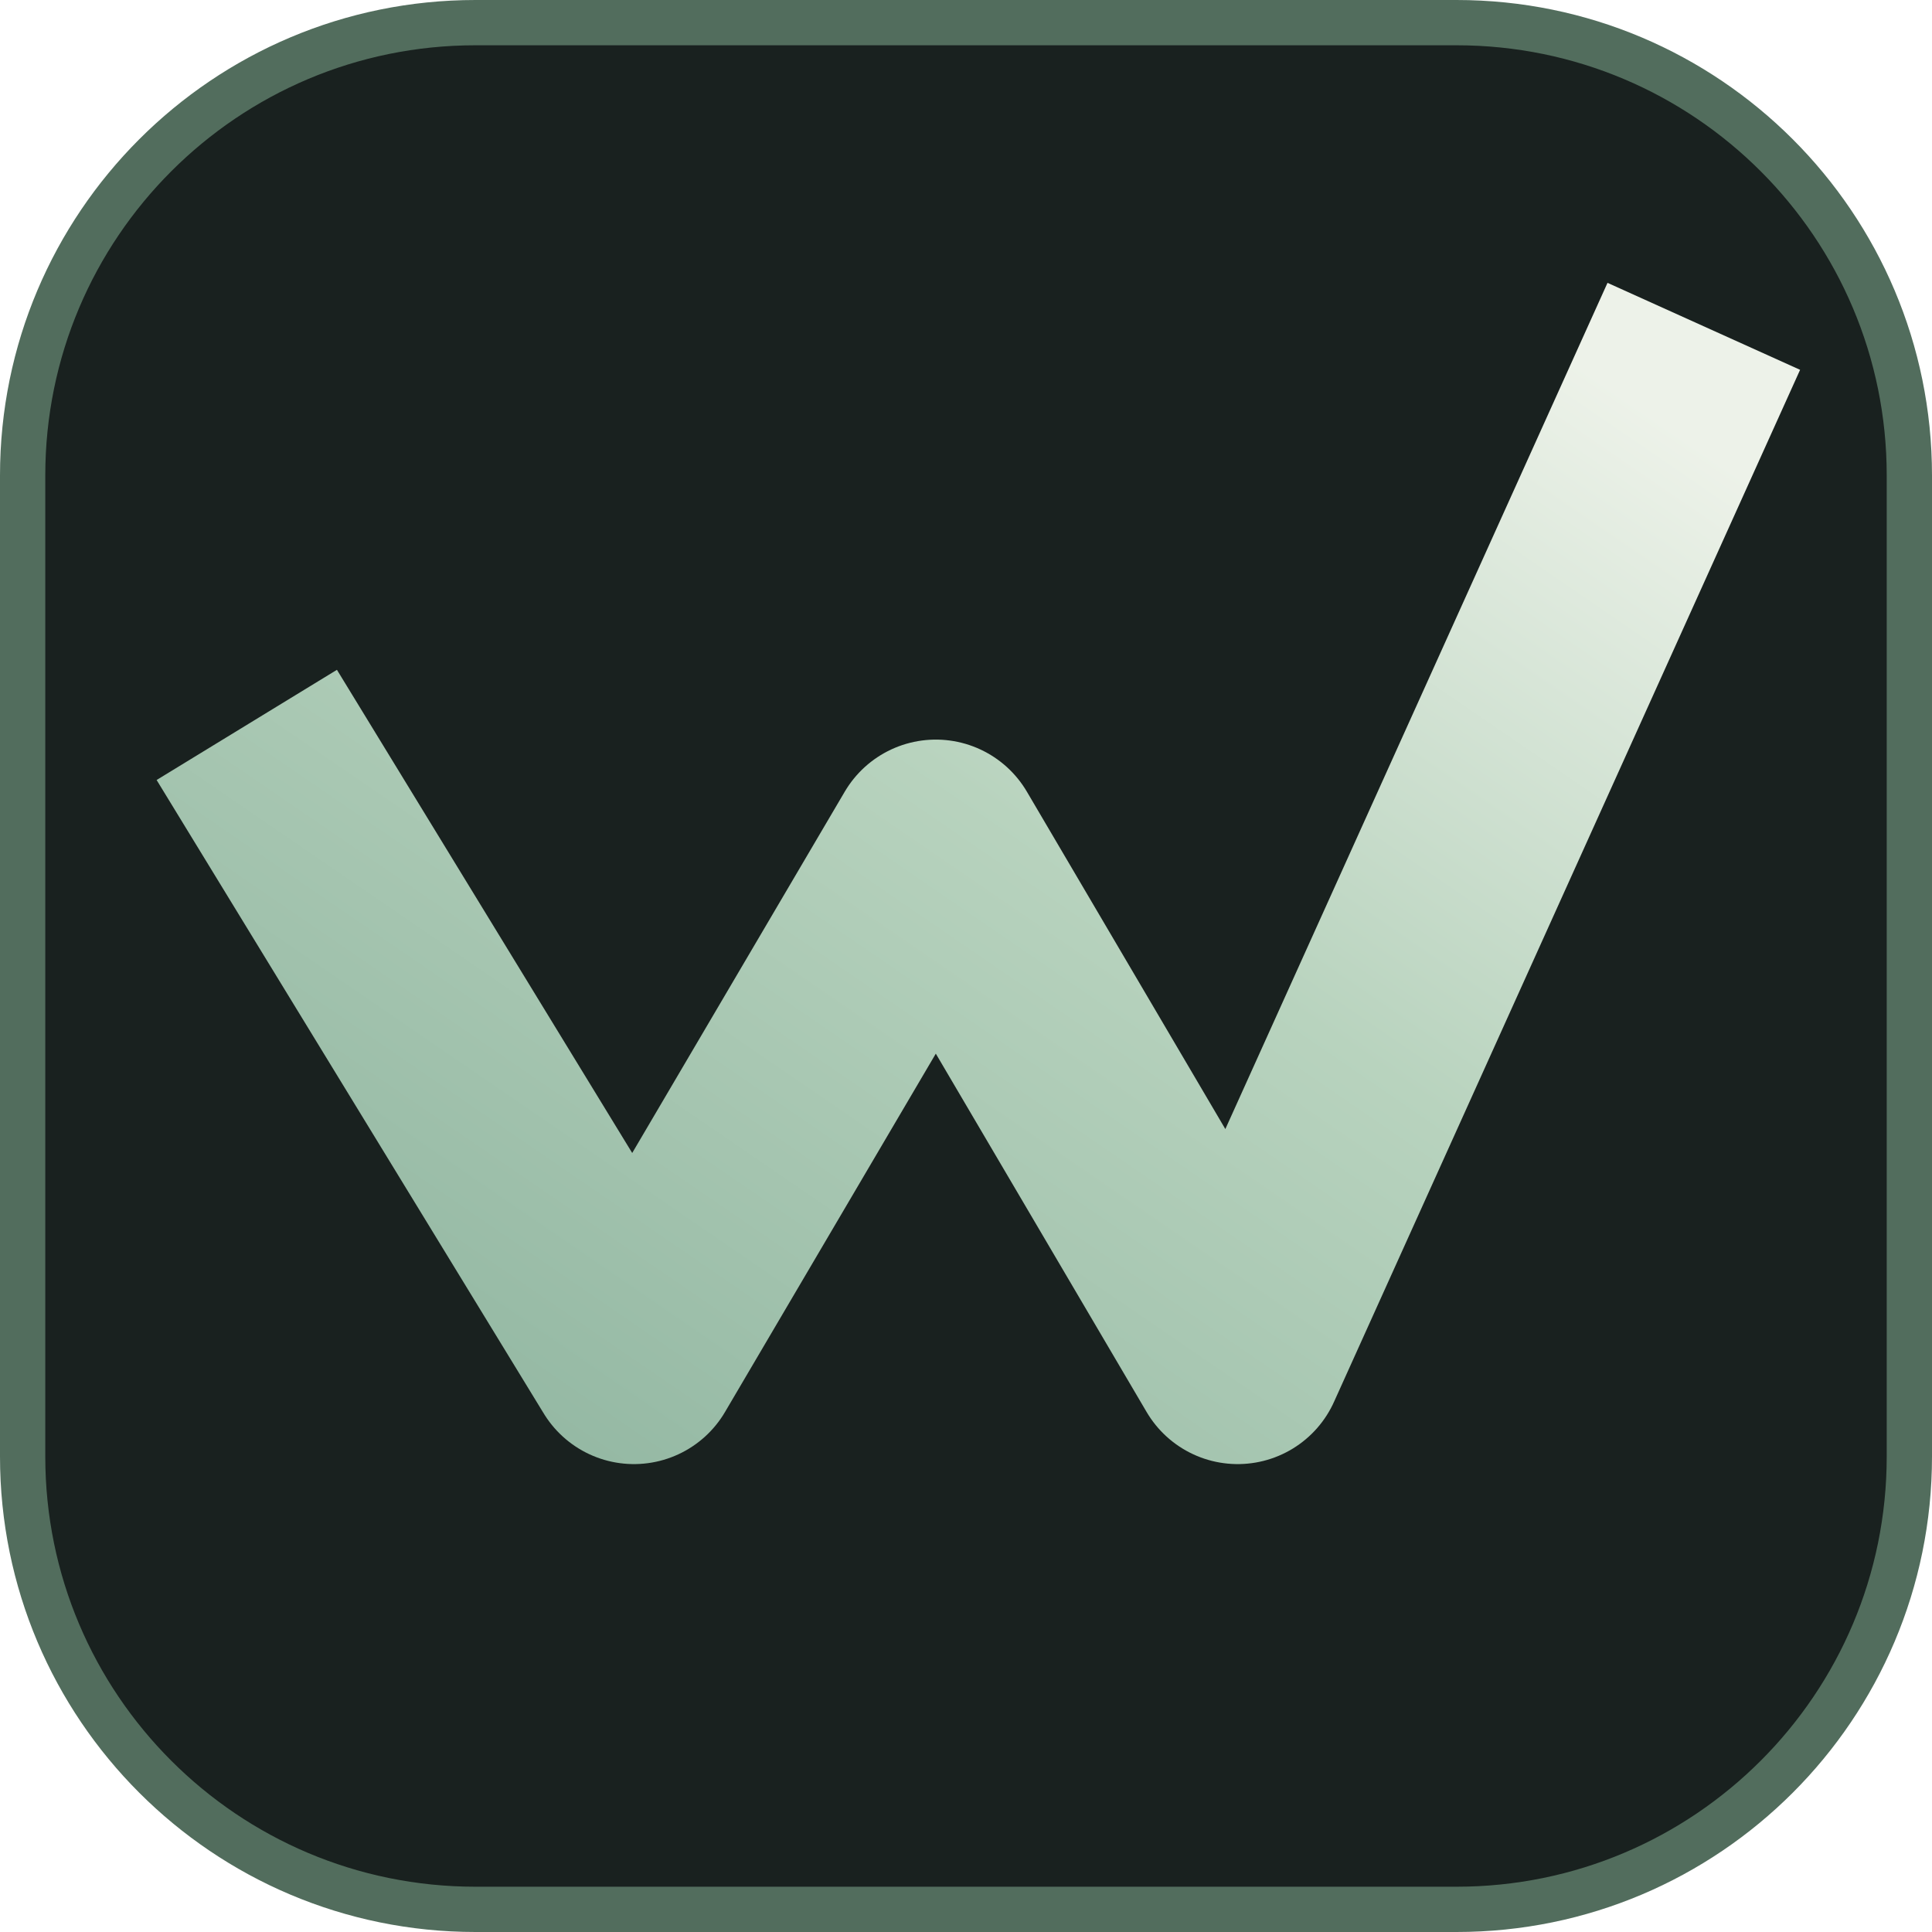
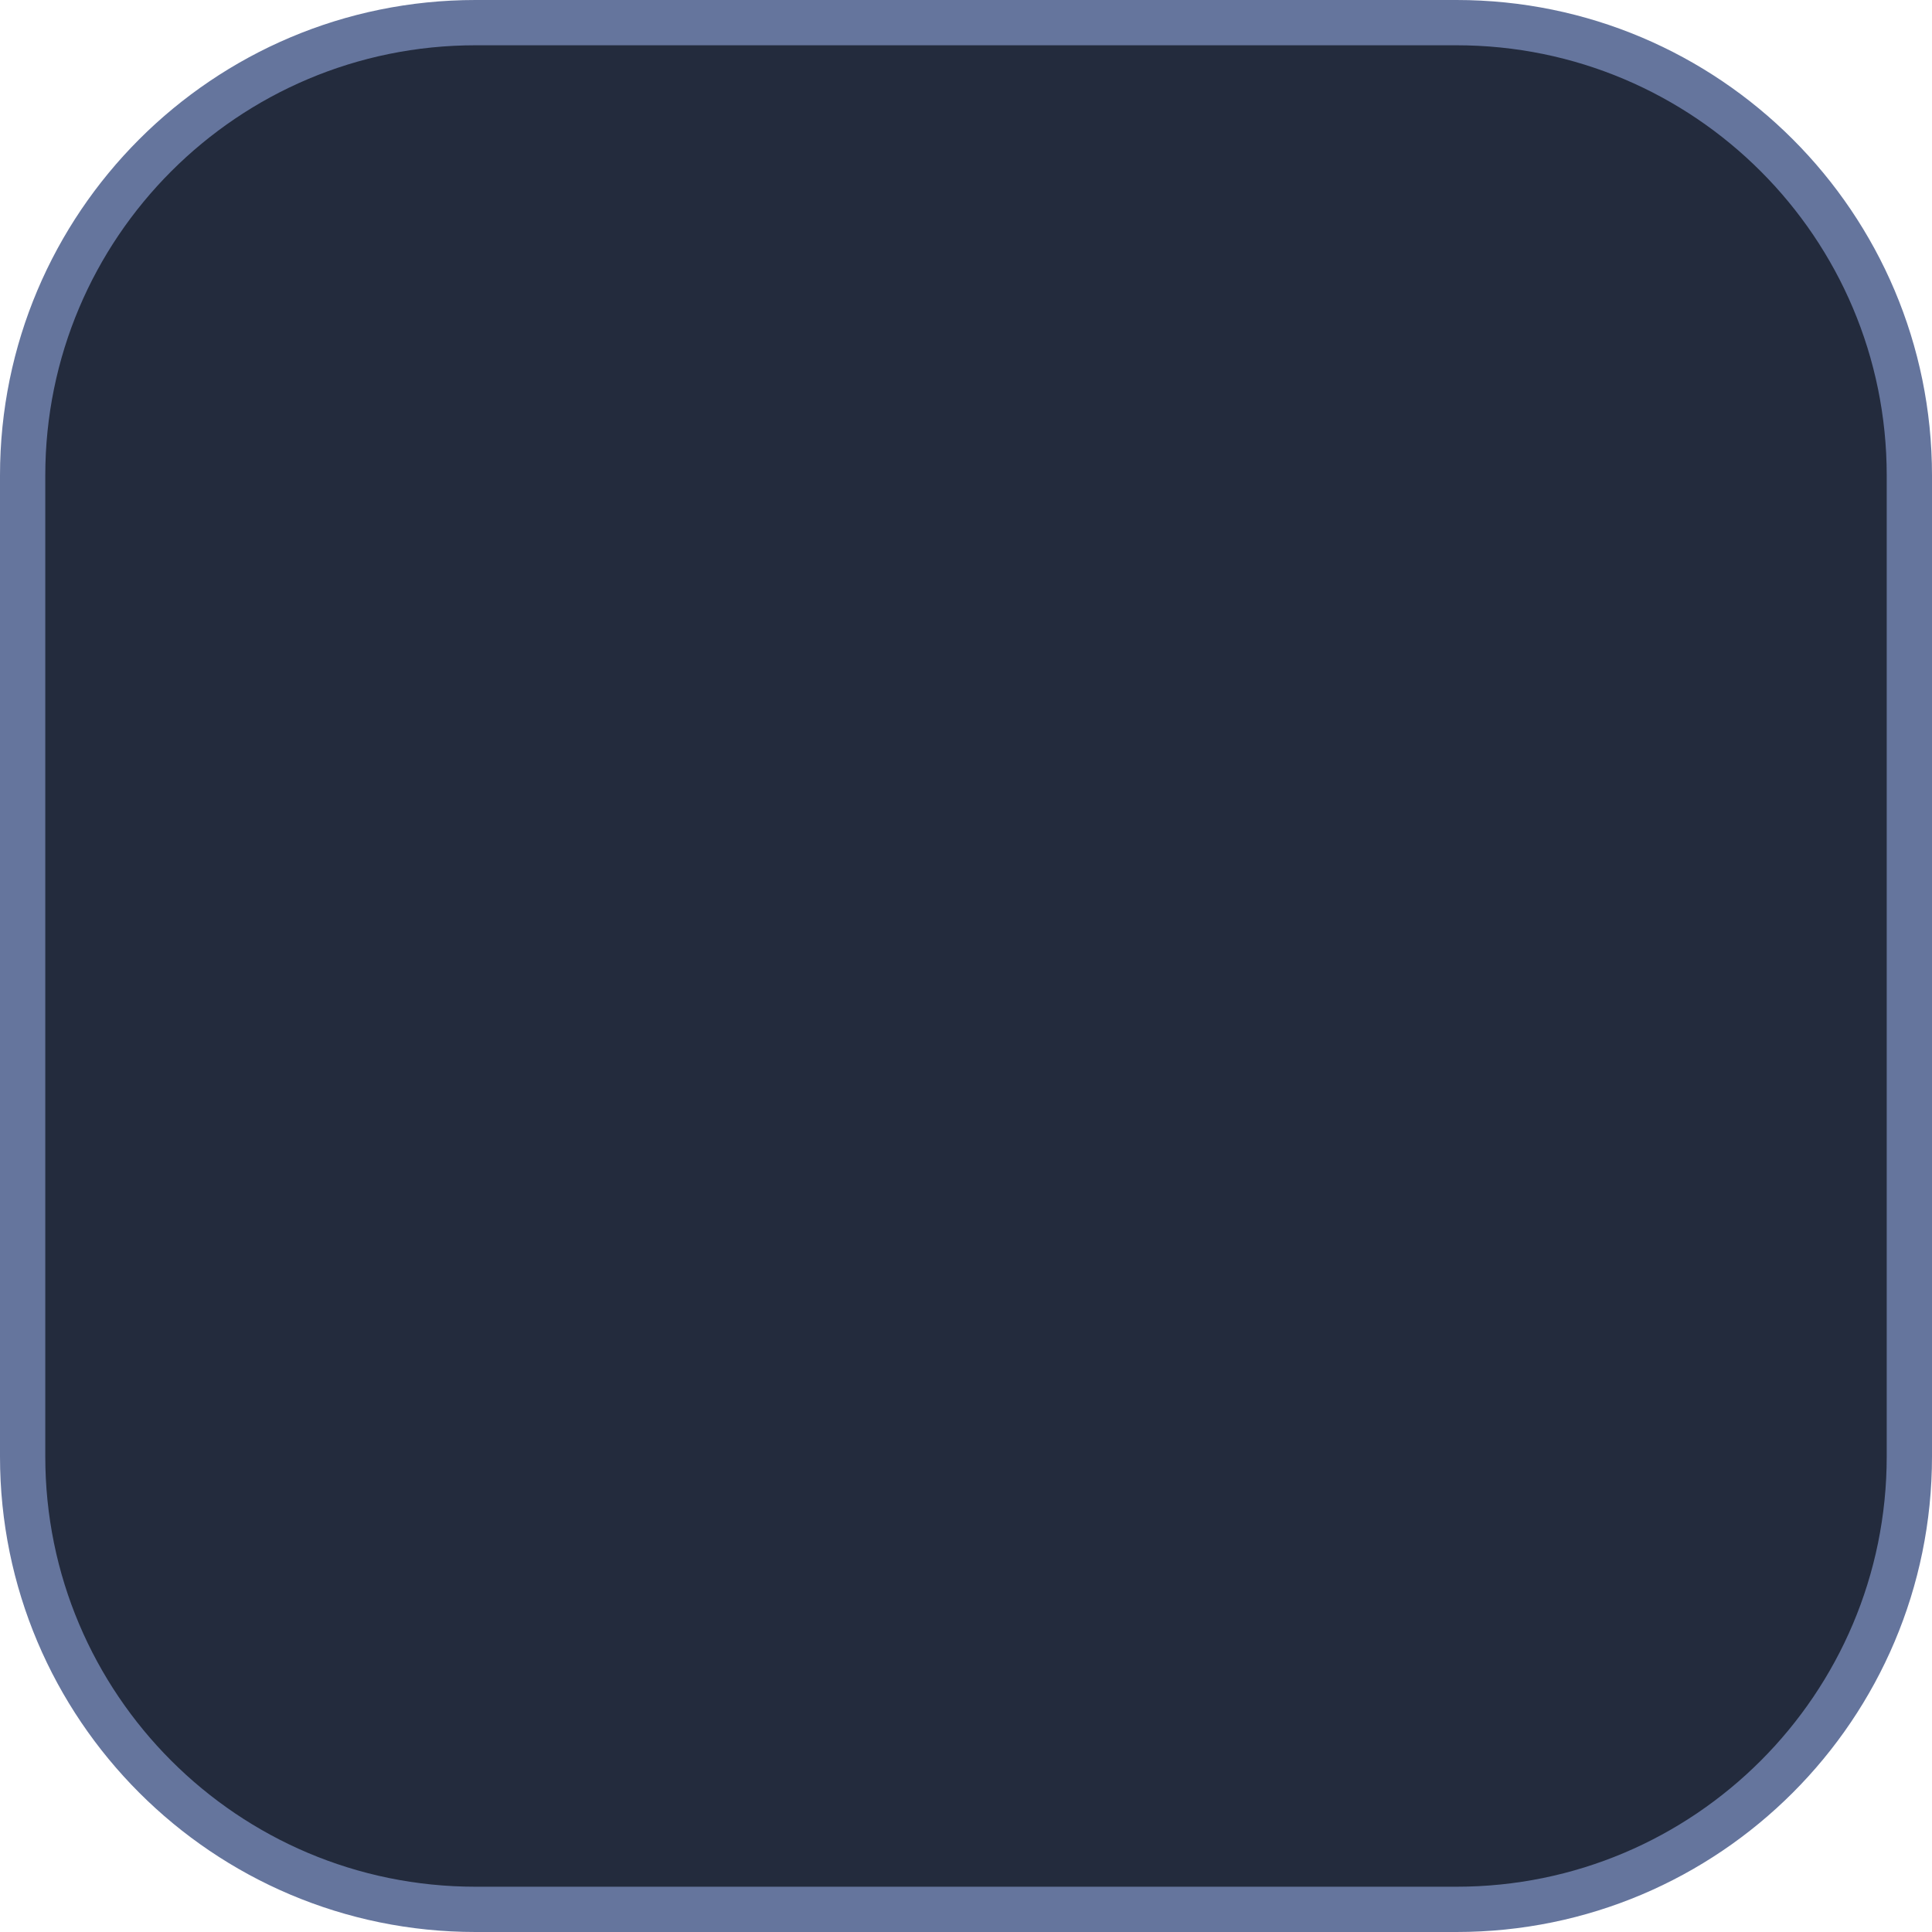
<svg xmlns="http://www.w3.org/2000/svg" width="64" height="64" viewBox="0 0 64 64" role="img" aria-label="识势 w.x.">
  <defs>
-     <linearGradient id="wx-sage" x1="0" y1="1" x2="1" y2="0">
-       <stop offset="0" stop-color="#91B6A1" />
-       <stop offset=".55" stop-color="#B8D3BE" />
-       <stop offset="1" stop-color="#EDF2E9" />
+     <linearGradient id="wx-ink" x1="0" y1="1" x2="1" y2="0">
+       <stop offset="0" stop-color="#93A4D5" />
+       <stop offset=".55" stop-color="#CDD5EA" />
+       <stop offset="1" stop-color="#F6F8FF" />
    </linearGradient>
  </defs>
-   <rect x=".75" y=".75" width="62.5" height="62.5" rx="15" fill="#19211F" stroke="#526D5D" stroke-width="1.5" />
+   <rect x=".75" y=".75" width="62.5" height="62.5" rx="15" fill="#232B3D" stroke="#65759D" stroke-width="1.5" />
  <path d="M10 27 L21 45 L31 28 L41 45 L55 14" fill="none" stroke="url(#wx-sage)" stroke-width="7" stroke-linejoin="round" stroke-linecap="square" />
</svg>
